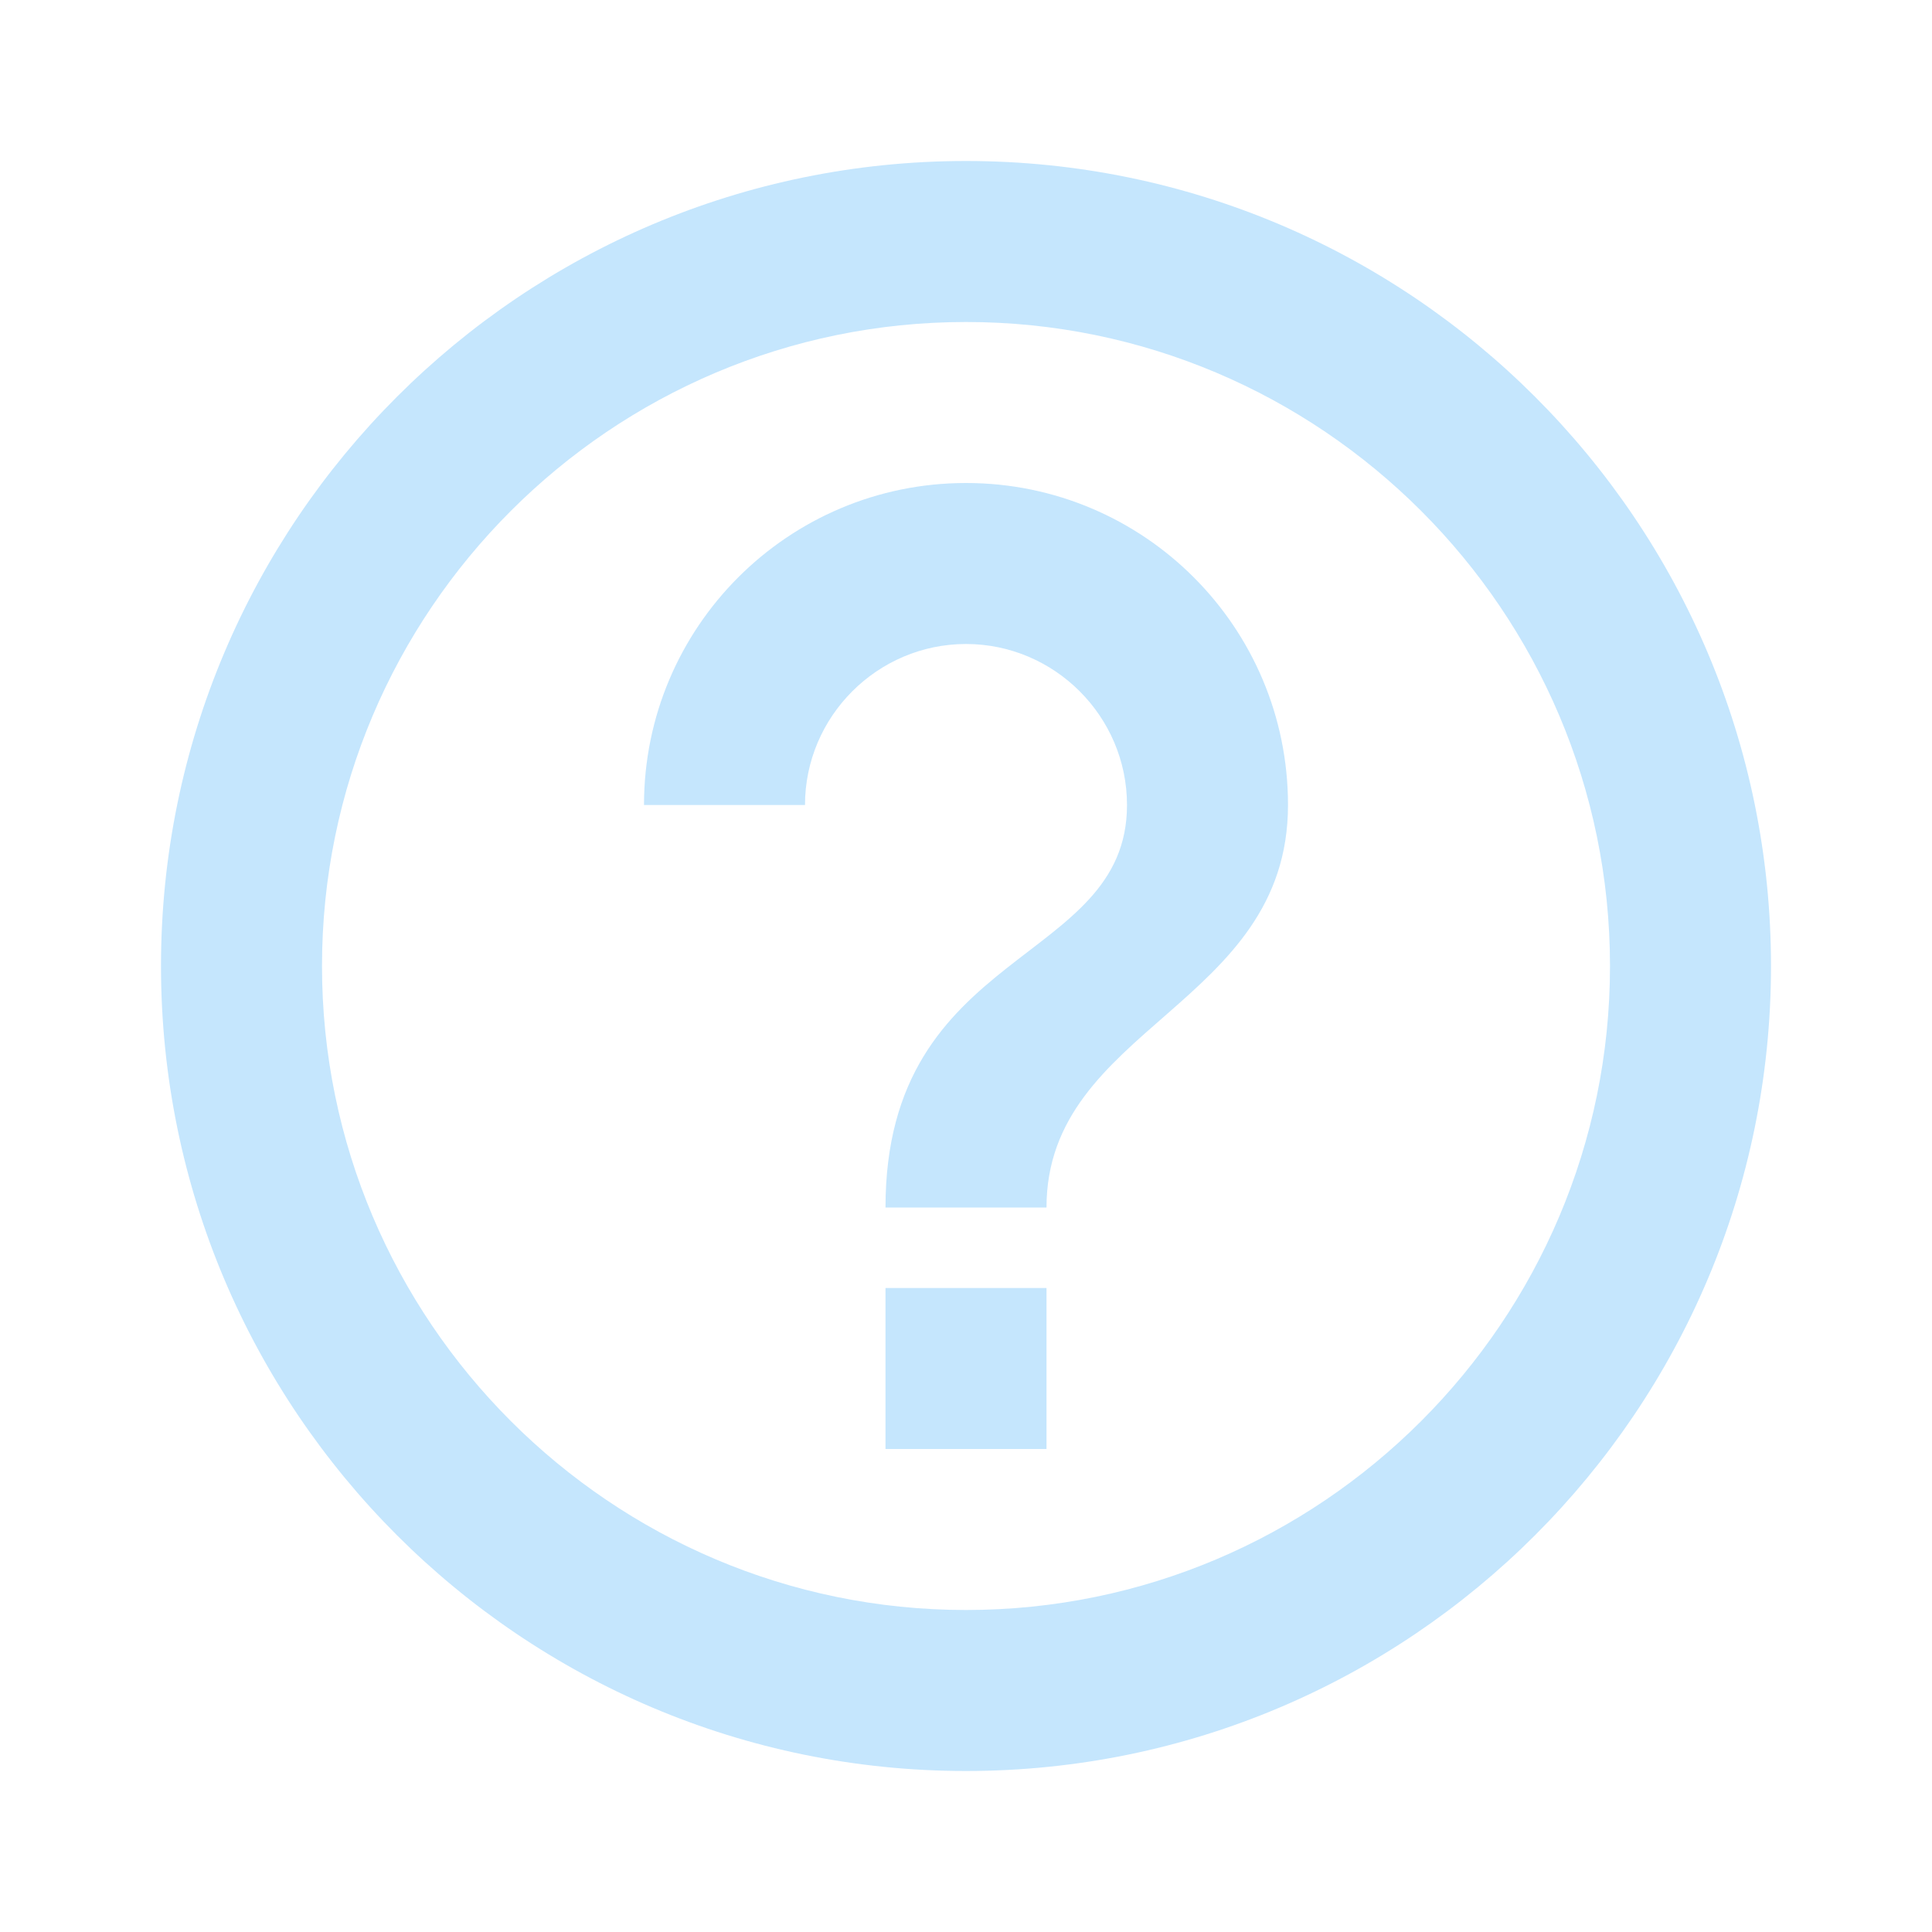
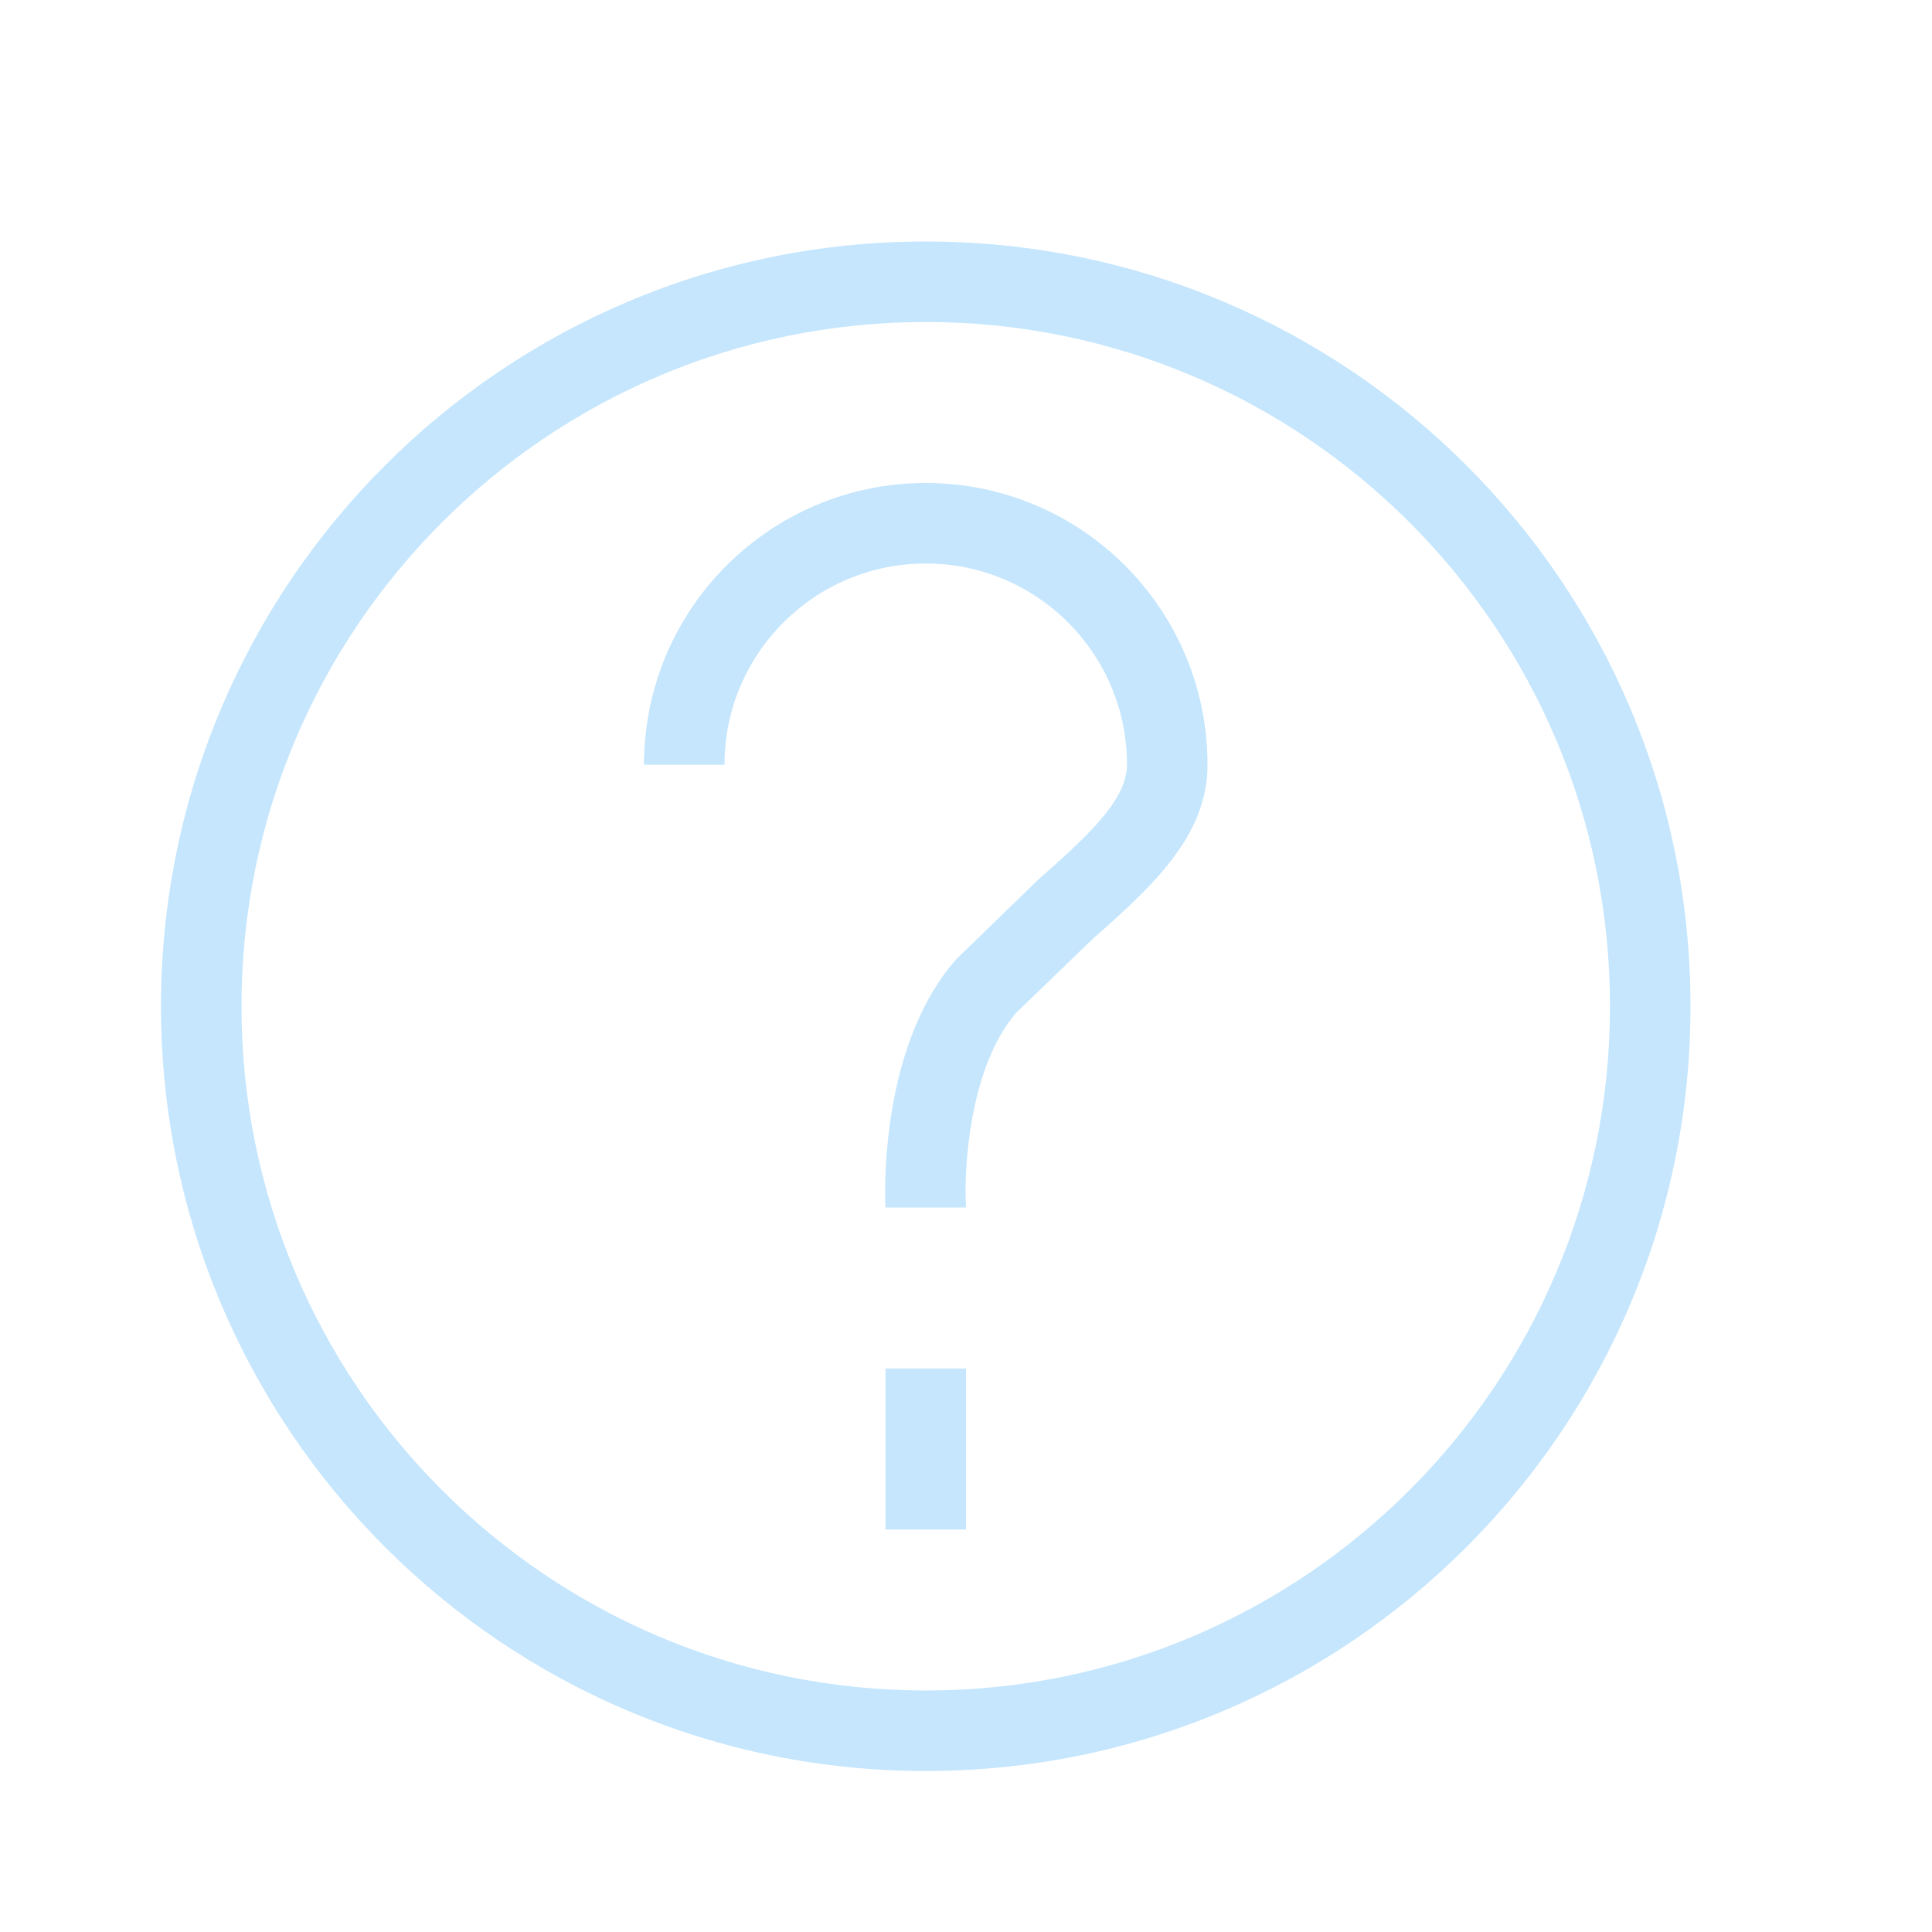
<svg xmlns="http://www.w3.org/2000/svg" viewBox="0 0 24 24" version="1.1" xml:space="preserve">
  <g id="help">
-     <path fill="none" d="M0 0h24v24H0z" />
-     <path fill="#C5E6FD" d="M11 18h2v-2h-2v2zm1-16C6.48 2 2 6.48 2 12s4.48 10 10 10 10-4.48 10-10S17.52 2 12 2zm0 18c-4.41 0-8-3.59-8-8s3.59-8 8-8 8 3.59 8 8-3.59 8-8 8zm0-14c-2.21 0-4 1.79-4 4h2c0-1.1.9-2 2-2s2 .9 2 2c0 2-3 1.75-3 5h2c0-2.25 3-2.5 3-5 0-2.21-1.79-4-4-4z" />
+     <path fill="#C5E6FD" fill-opacity="1" stroke-linejoin="round" d="M 11.5,4C 6.806,4 3,7.806 3,12.5C 3,17.194 6.806,21 11.5,21C 16.194,21 20,17.194 20,12.5C 20,7.806 16.194,4 11.5,4 Z M 11.5,3C 16.747,3 21,7.253 21,12.5C 21,17.747 16.747,22 11.5,22C 6.253,22 2,17.747 2,12.5C 2,7.253 6.253,3 11.5,3 Z M 11,17L 12,17L 12,19L 11,19L 11,17 Z M 11.5,6C 13.433,6 15,7.567 15,9.5C 15,10.397 14.301,11.019 13.561,11.676L 12.626,12.579C 12.038,13.253 11.974,14.534 11.999,14.971L 11.999,15L 11,15C 10.996,14.948 10.898,13.036 11.874,11.921L 12.896,10.929C 13.488,10.403 14,9.948 14,9.5C 14,8.119 12.881,7 11.5,7C 10.119,7 9,8.119 9,9.5L 8,9.5C 8,7.567 9.567,6 11.5,6 Z " />
  </g>
  <g id="explore" style="display:none">
    <path fill="#C5E6FD" d="M12 10.9c-.61 0-1.1.49-1.1 1.1s.49 1.1 1.1 1.1c.61 0 1.1-.49 1.1-1.1s-.49-1.1-1.1-1.1zM12 2C6.48 2 2 6.48 2 12s4.48 10 10 10 10-4.48 10-10S17.52 2 12 2zm2.19 12.19L6 18l3.81-8.19L18 6l-3.81 8.19z" />
    <path d="M0 0h24v24H0z" fill="none" />
  </g>
</svg>
